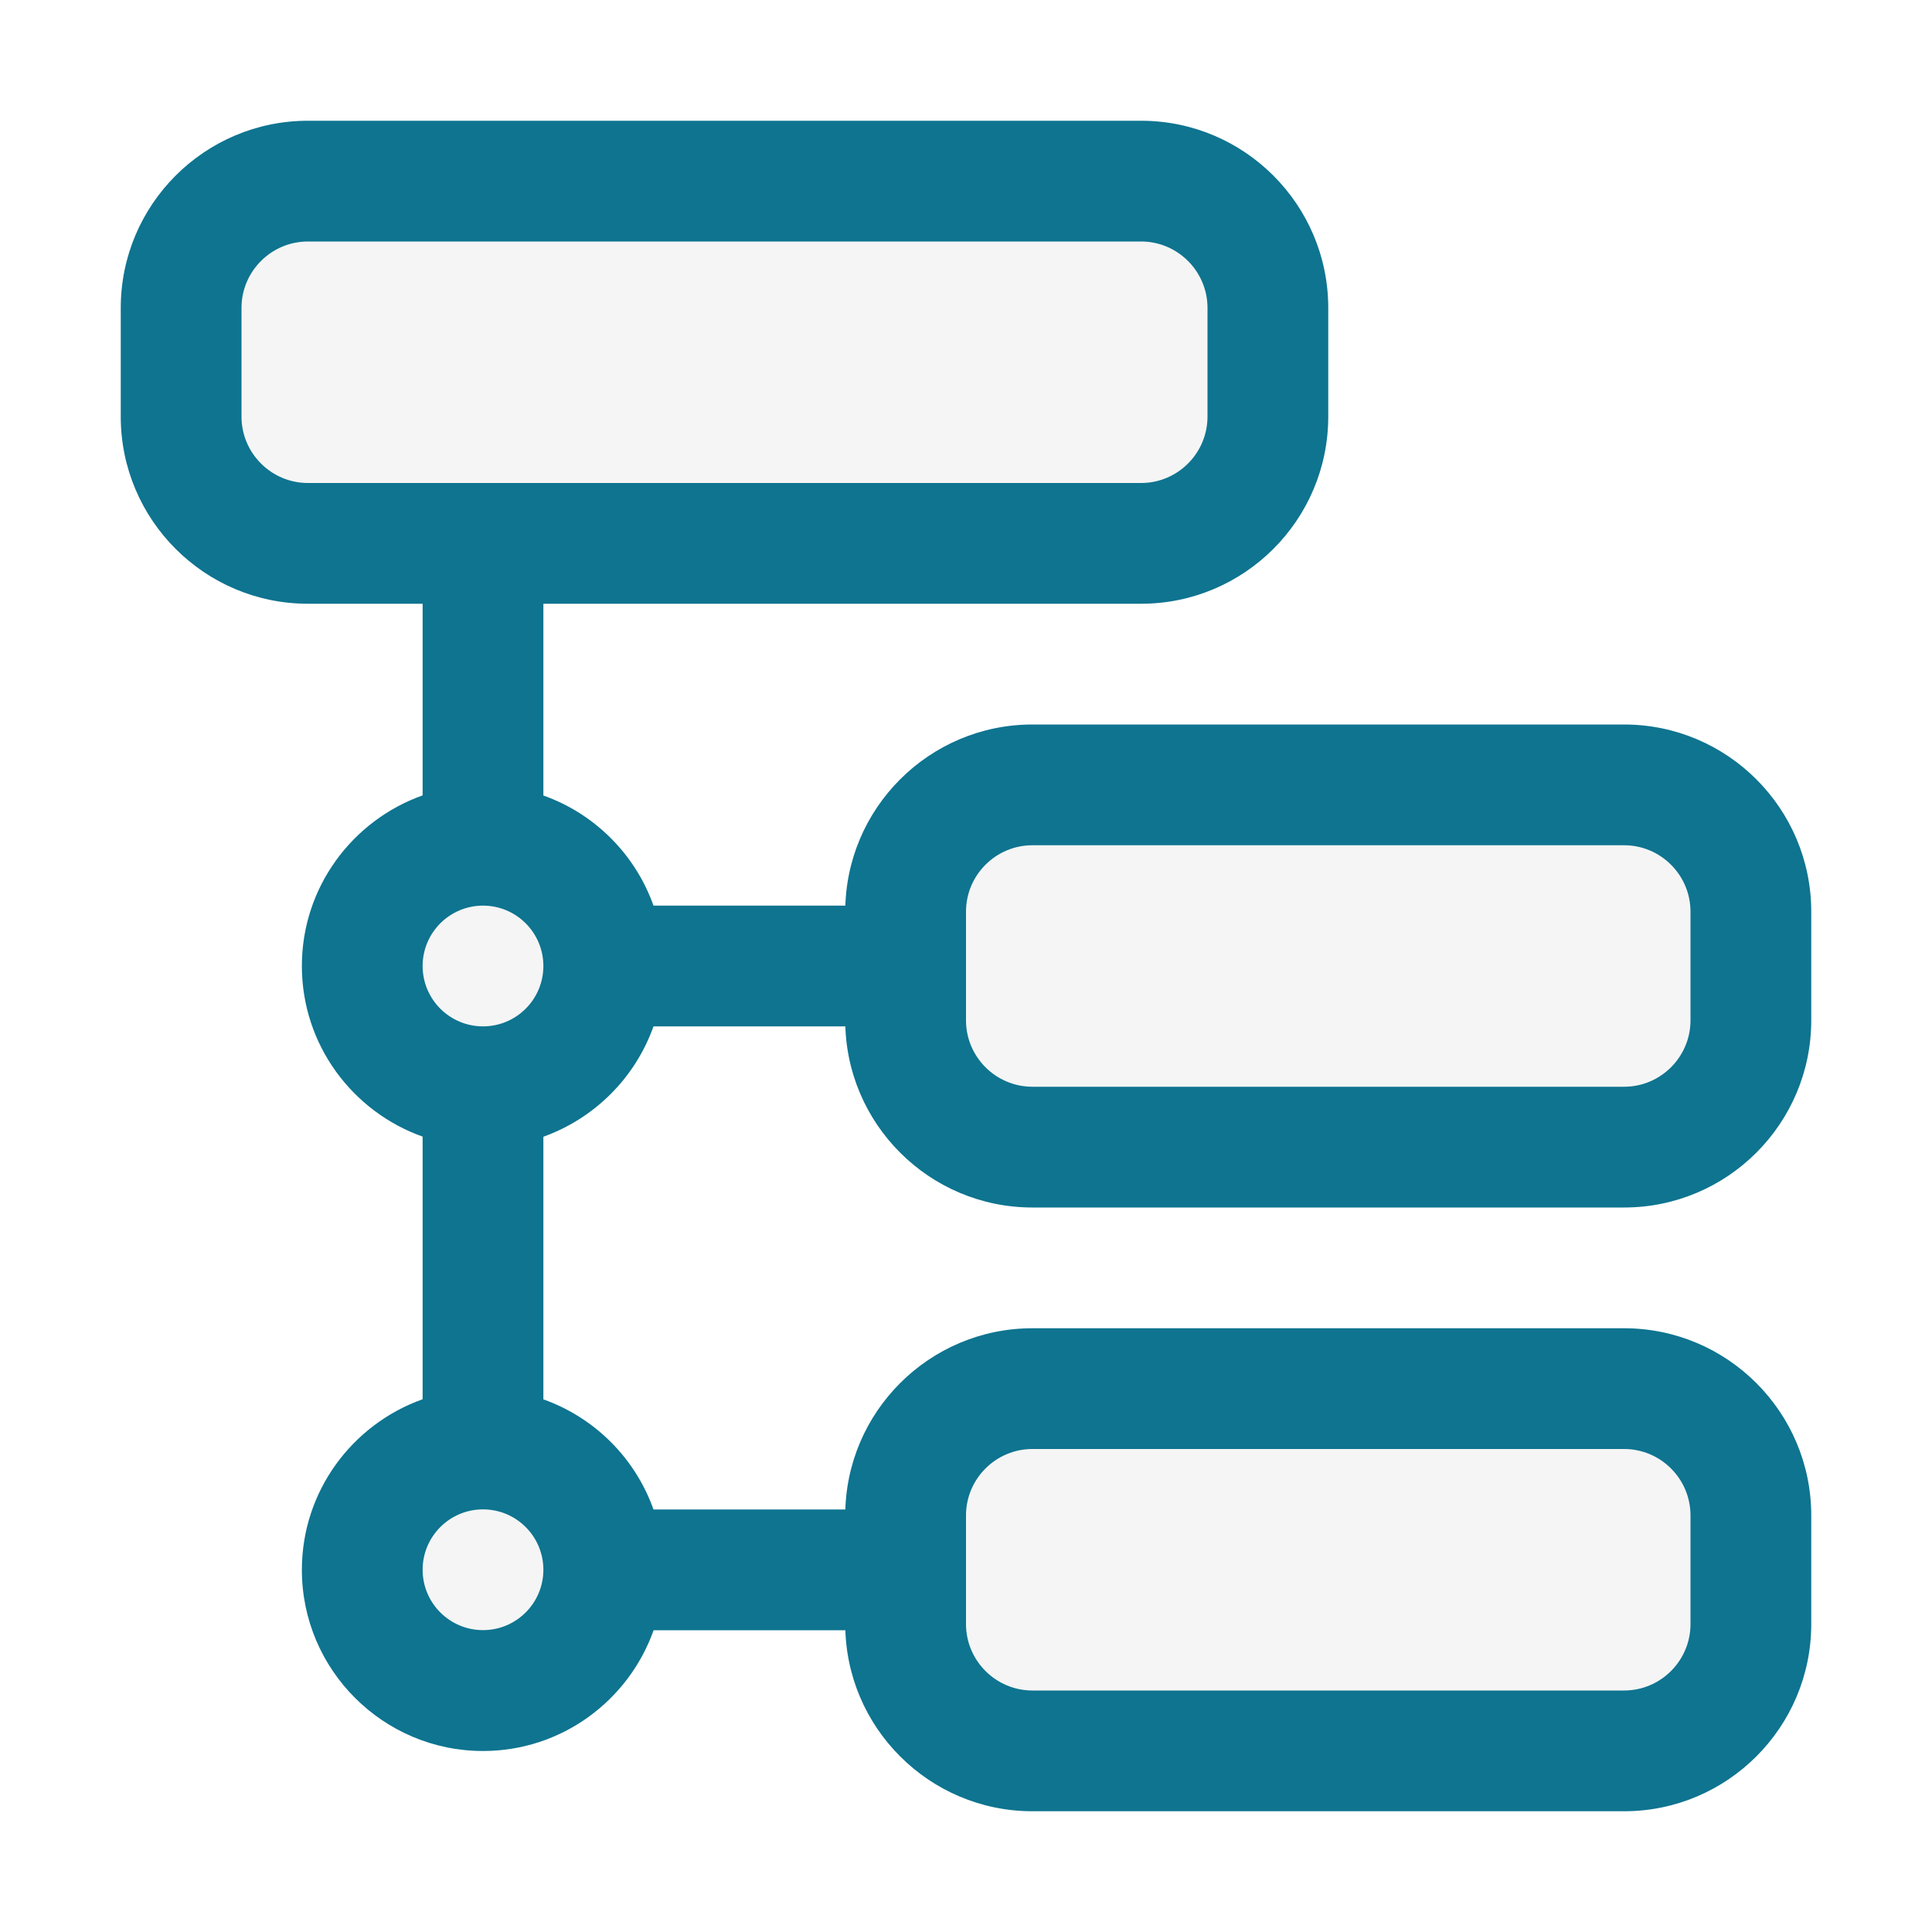
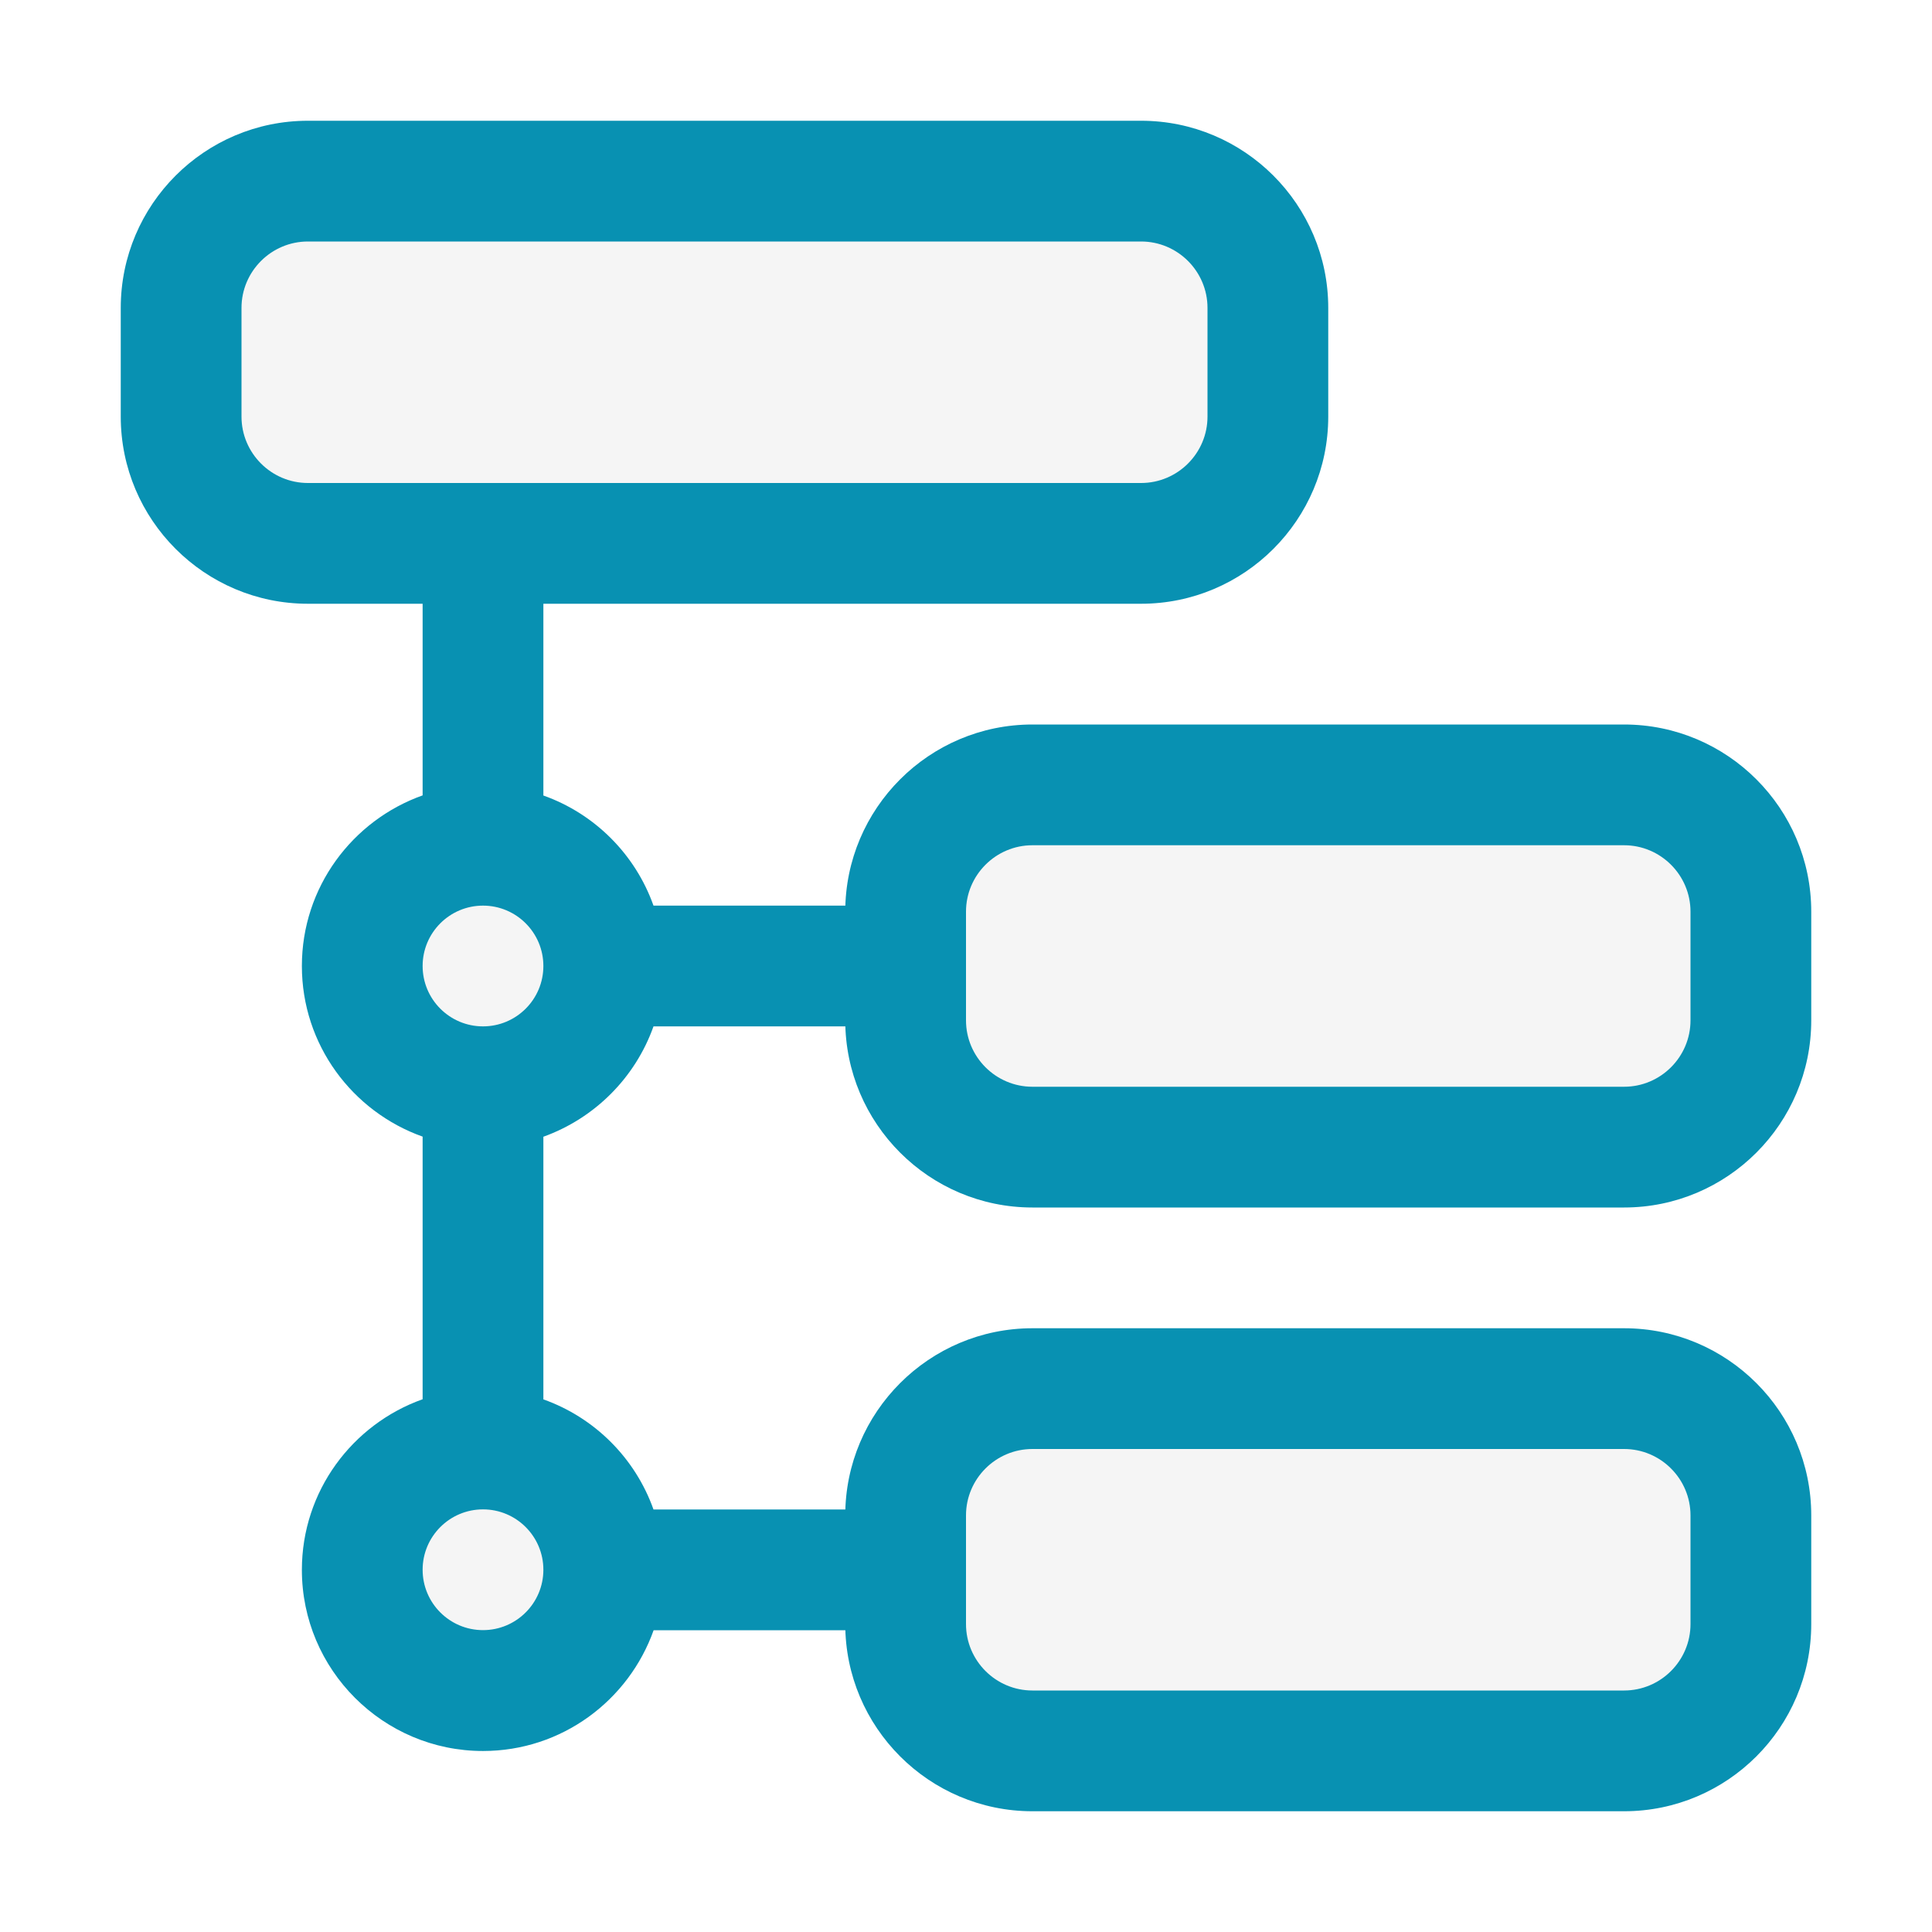
<svg xmlns="http://www.w3.org/2000/svg" version="1.1" id="Layer_1" x="0px" y="0px" width="16px" height="16px" viewBox="0 0 16 16" enable-background="new 0 0 16 16" xml:space="preserve">
  <g id="icon">
    <path d="M14.5,12.55v0.9c0,0.58,-0.47,1.05,-1.05,1.05h-4.9c-0.58,0,-1.05,-0.47,-1.05,-1.05v-0.9c0,-0.58,0.47,-1.05,1.05,-1.05h4.9C14.03,11.5,14.5,11.97,14.5,12.55zM10.5,3.45v-0.9c0,-0.58,-0.47,-1.05,-1.05,-1.05h-6.9C1.97,1.5,1.5,1.97,1.5,2.55v0.9C1.5,4.03,1.97,4.5,2.55,4.5h6.9C10.03,4.5,10.5,4.03,10.5,3.45zM13.45,6.5h-4.9C7.97,6.5,7.5,6.97,7.5,7.55v0.9C7.5,9.03,7.97,9.5,8.55,9.5h4.9c0.58,0,1.05,-0.47,1.05,-1.05v-0.9C14.5,6.97,14.03,6.5,13.45,6.5zM4,12c-0.552,0,-1,0.448,-1,1c0,0.552,0.448,1,1,1s1,-0.448,1,-1C5,12.448,4.552,12,4,12zM4,7c-0.552,0,-1,0.448,-1,1c0,0.552,0.448,1,1,1s1,-0.448,1,-1C5,7.448,4.552,7,4,7z" id="b" fill="#F5F5F5" />
-     <path d="M13.45,15h-4.9c-0.855,0,-1.55,-0.695,-1.55,-1.55v-0.9c0,-0.855,0.695,-1.55,1.55,-1.55h4.9c0.855,0,1.55,0.695,1.55,1.55v0.9C15,14.305,14.305,15,13.45,15zM8.55,12c-0.303,0,-0.55,0.247,-0.55,0.55v0.9c0,0.303,0.247,0.55,0.55,0.55h4.9c0.303,0,0.55,-0.247,0.55,-0.55v-0.9c0,-0.303,-0.247,-0.55,-0.55,-0.55H8.55zM13.45,10h-4.9C7.695,10,7,9.305,7,8.45v-0.9C7,6.695,7.695,6,8.55,6h4.9c0.855,0,1.55,0.695,1.55,1.55v0.9C15,9.305,14.305,10,13.45,10zM8.55,7c-0.303,0,-0.55,0.247,-0.55,0.55v0.9c0,0.303,0.247,0.55,0.55,0.55h4.9c0.303,0,0.55,-0.247,0.55,-0.55v-0.9c0,-0.303,-0.247,-0.55,-0.55,-0.55H8.55zM9.45,5h-6.9C1.695,5,1,4.305,1,3.45v-0.9C1,1.695,1.695,1,2.55,1h6.9c0.855,0,1.55,0.695,1.55,1.55v0.9C11,4.305,10.305,5,9.45,5zM2.55,2c-0.303,0,-0.55,0.247,-0.55,0.55v0.9c0,0.303,0.247,0.55,0.55,0.55h6.9c0.303,0,0.55,-0.247,0.55,-0.55v-0.9c0,-0.303,-0.247,-0.55,-0.55,-0.55H2.55z" id="c2" fill="#0E7490" />
-     <path d="M5.412,8.5H7.5c0.276,0,0.5,-0.224,0.5,-0.5s-0.224,-0.5,-0.5,-0.5H5.412c-0.151,-0.425,-0.487,-0.761,-0.912,-0.912V4.5c0,-0.276,-0.224,-0.5,-0.5,-0.5s-0.5,0.224,-0.5,0.5v2.087C2.918,6.794,2.5,7.348,2.5,8s0.418,1.206,1,1.413v2.175c-0.582,0.207,-1,0.761,-1,1.413c0,0.827,0.673,1.5,1.5,1.5c0.652,0,1.206,-0.418,1.413,-1H7.35c0.276,0,0.5,-0.224,0.5,-0.5s-0.224,-0.5,-0.5,-0.5H5.412c-0.151,-0.425,-0.487,-0.761,-0.912,-0.912v-2.175C4.925,9.261,5.261,8.925,5.412,8.5zM4,7.5c0.276,0,0.5,0.224,0.5,0.5s-0.224,0.5,-0.5,0.5s-0.5,-0.224,-0.5,-0.5S3.724,7.5,4,7.5zM4,13.5c-0.276,0,-0.5,-0.224,-0.5,-0.5s0.224,-0.5,0.5,-0.5s0.5,0.224,0.5,0.5S4.276,13.5,4,13.5z" id="c1" fill="#0E7490" />
+     <path d="M13.45,15h-4.9c-0.855,0,-1.55,-0.695,-1.55,-1.55v-0.9c0,-0.855,0.695,-1.55,1.55,-1.55h4.9c0.855,0,1.55,0.695,1.55,1.55v0.9C15,14.305,14.305,15,13.45,15zM8.55,12c-0.303,0,-0.55,0.247,-0.55,0.55v0.9c0,0.303,0.247,0.55,0.55,0.55h4.9c0.303,0,0.55,-0.247,0.55,-0.55v-0.9c0,-0.303,-0.247,-0.55,-0.55,-0.55H8.55zM13.45,10h-4.9C7.695,10,7,9.305,7,8.45v-0.9C7,6.695,7.695,6,8.55,6h4.9c0.855,0,1.55,0.695,1.55,1.55v0.9C15,9.305,14.305,10,13.45,10zM8.55,7c-0.303,0,-0.55,0.247,-0.55,0.55v0.9c0,0.303,0.247,0.55,0.55,0.55h4.9c0.303,0,0.55,-0.247,0.55,-0.55v-0.9c0,-0.303,-0.247,-0.55,-0.55,-0.55H8.55zM9.45,5h-6.9C1.695,5,1,4.305,1,3.45v-0.9C1,1.695,1.695,1,2.55,1h6.9c0.855,0,1.55,0.695,1.55,1.55v0.9C11,4.305,10.305,5,9.45,5zM2.55,2c-0.303,0,-0.55,0.247,-0.55,0.55v0.9c0,0.303,0.247,0.55,0.55,0.55h6.9c0.303,0,0.55,-0.247,0.55,-0.55v-0.9c0,-0.303,-0.247,-0.55,-0.55,-0.55H2.55z" id="c2" fill="#0891b2" />
+     <path d="M5.412,8.5H7.5c0.276,0,0.5,-0.224,0.5,-0.5s-0.224,-0.5,-0.5,-0.5H5.412c-0.151,-0.425,-0.487,-0.761,-0.912,-0.912V4.5c0,-0.276,-0.224,-0.5,-0.5,-0.5s-0.5,0.224,-0.5,0.5v2.087C2.918,6.794,2.5,7.348,2.5,8s0.418,1.206,1,1.413v2.175c-0.582,0.207,-1,0.761,-1,1.413c0,0.827,0.673,1.5,1.5,1.5c0.652,0,1.206,-0.418,1.413,-1H7.35c0.276,0,0.5,-0.224,0.5,-0.5s-0.224,-0.5,-0.5,-0.5H5.412c-0.151,-0.425,-0.487,-0.761,-0.912,-0.912v-2.175C4.925,9.261,5.261,8.925,5.412,8.5zM4,7.5c0.276,0,0.5,0.224,0.5,0.5s-0.224,0.5,-0.5,0.5s-0.5,-0.224,-0.5,-0.5S3.724,7.5,4,7.5zM4,13.5c-0.276,0,-0.5,-0.224,-0.5,-0.5s0.224,-0.5,0.5,-0.5s0.5,0.224,0.5,0.5S4.276,13.5,4,13.5z" id="c1" fill="#0891b2" />
  </g>
</svg>
